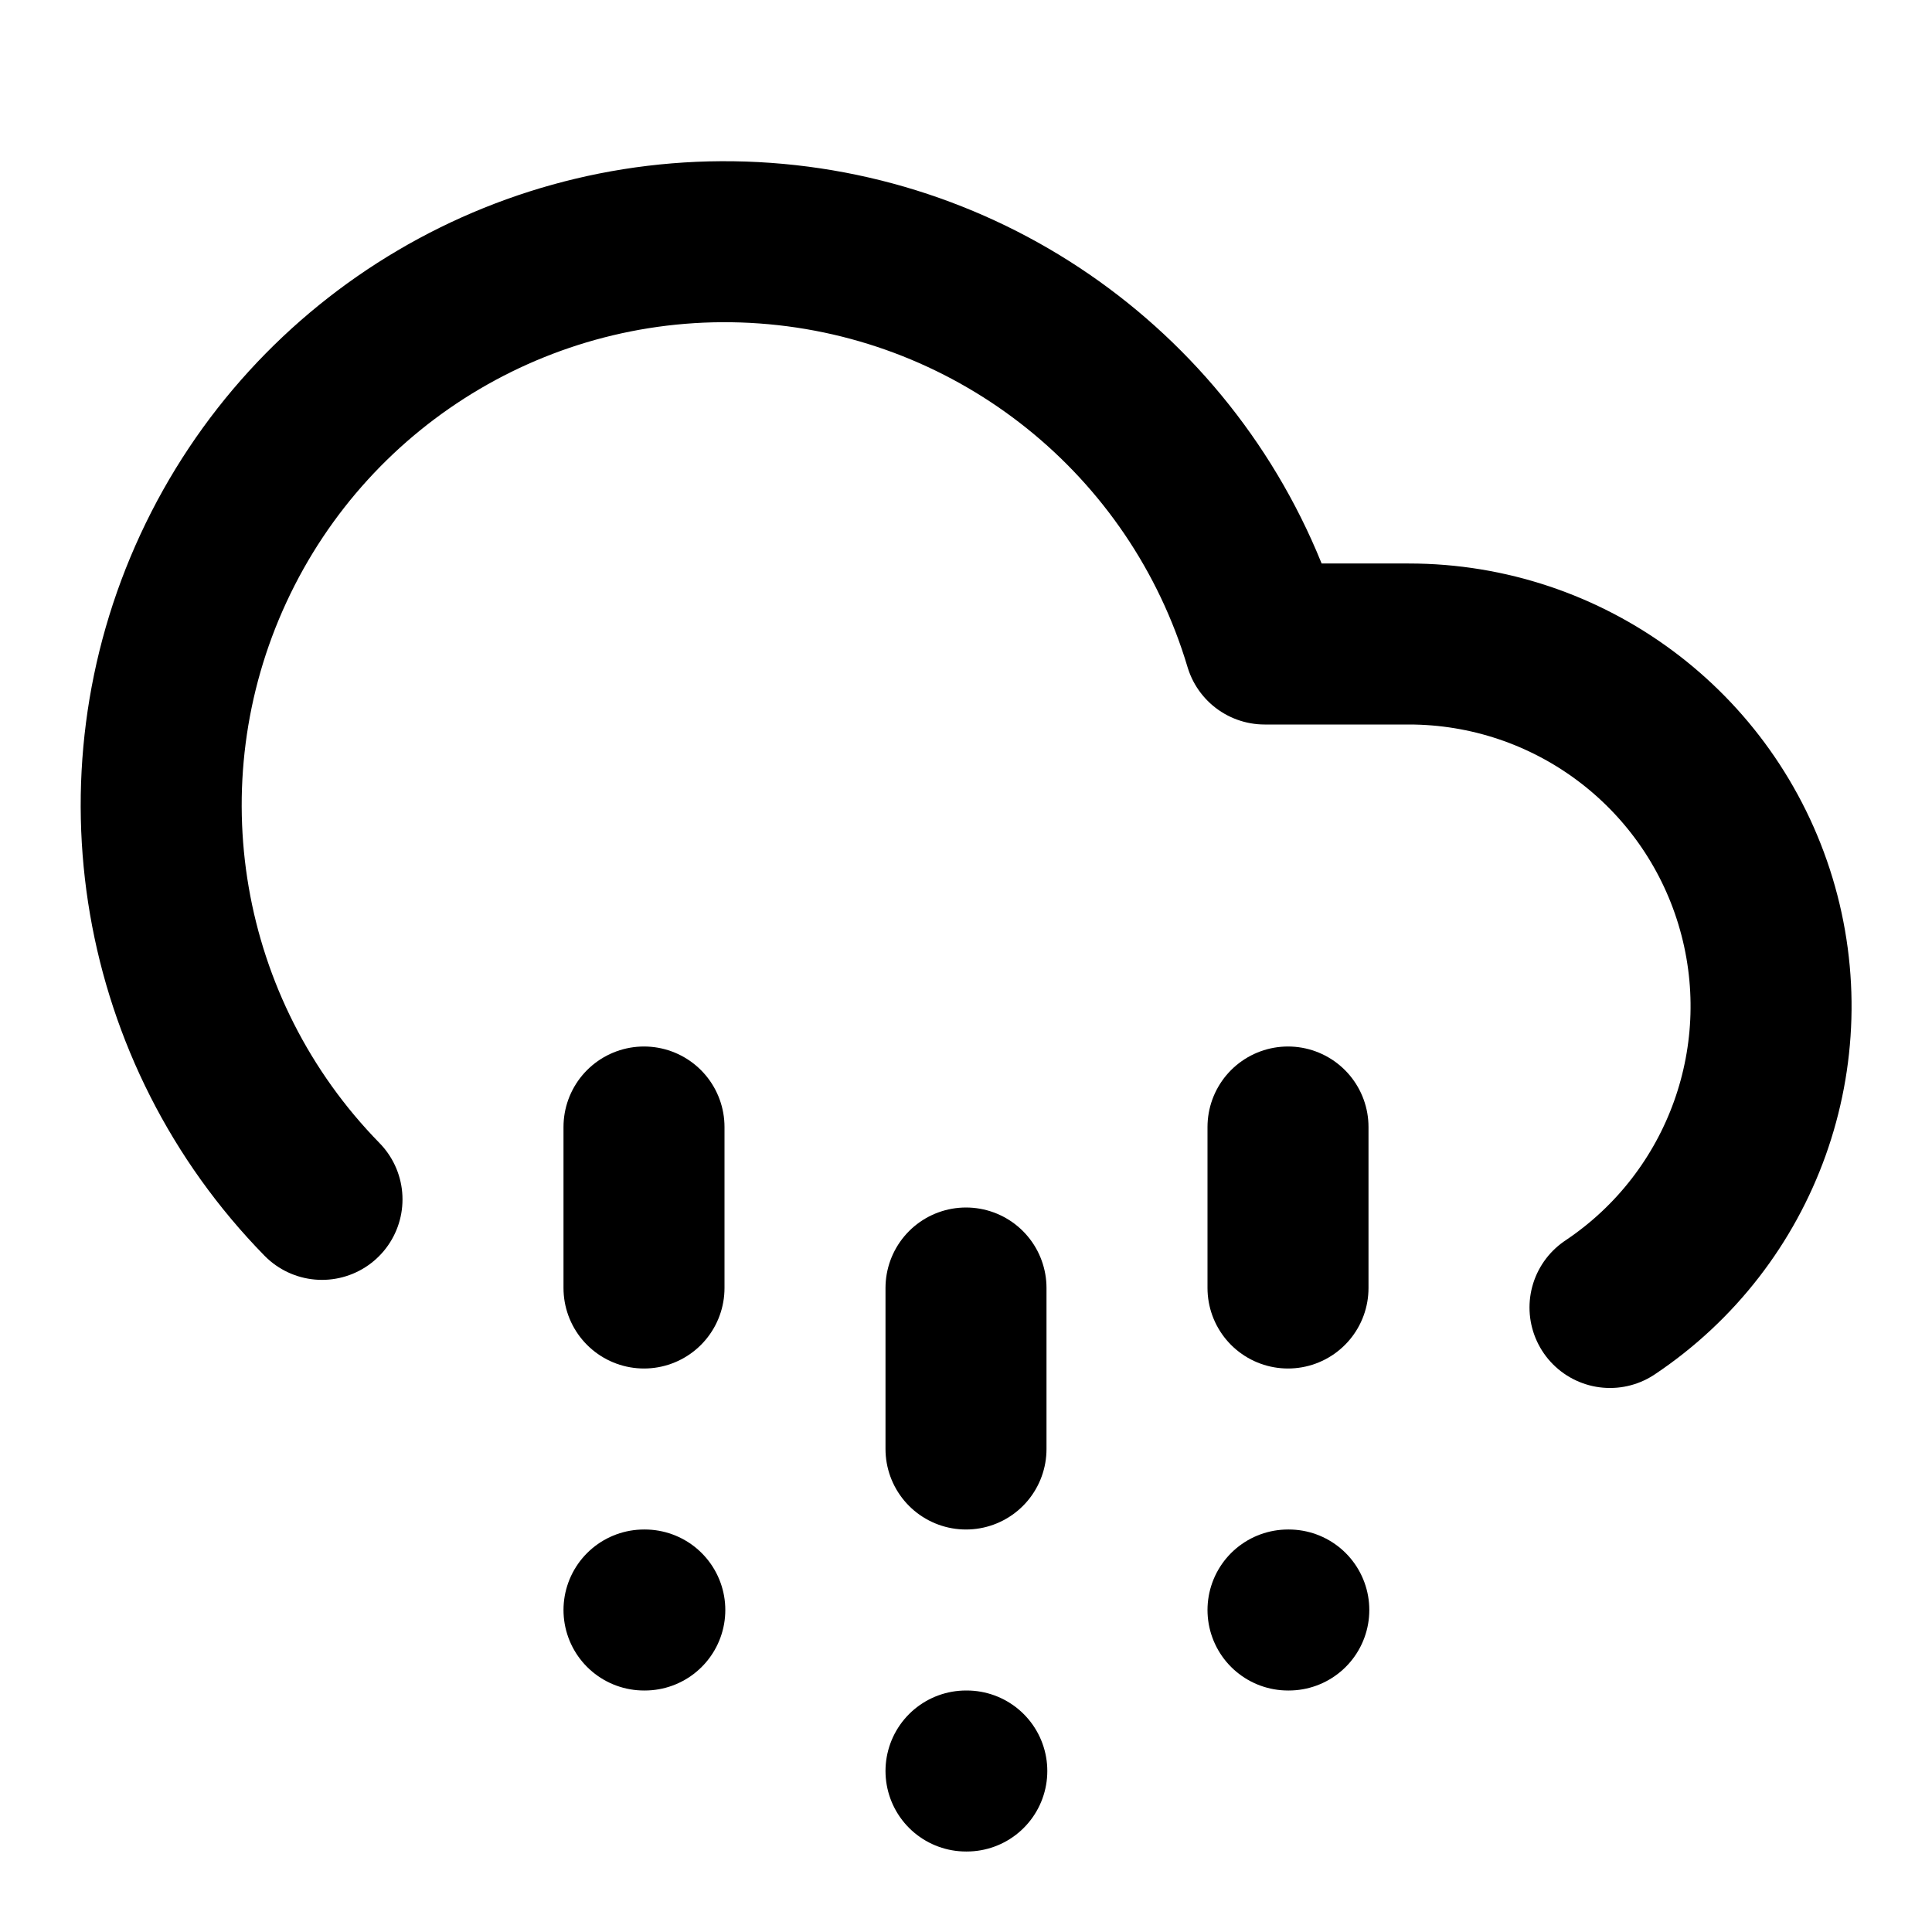
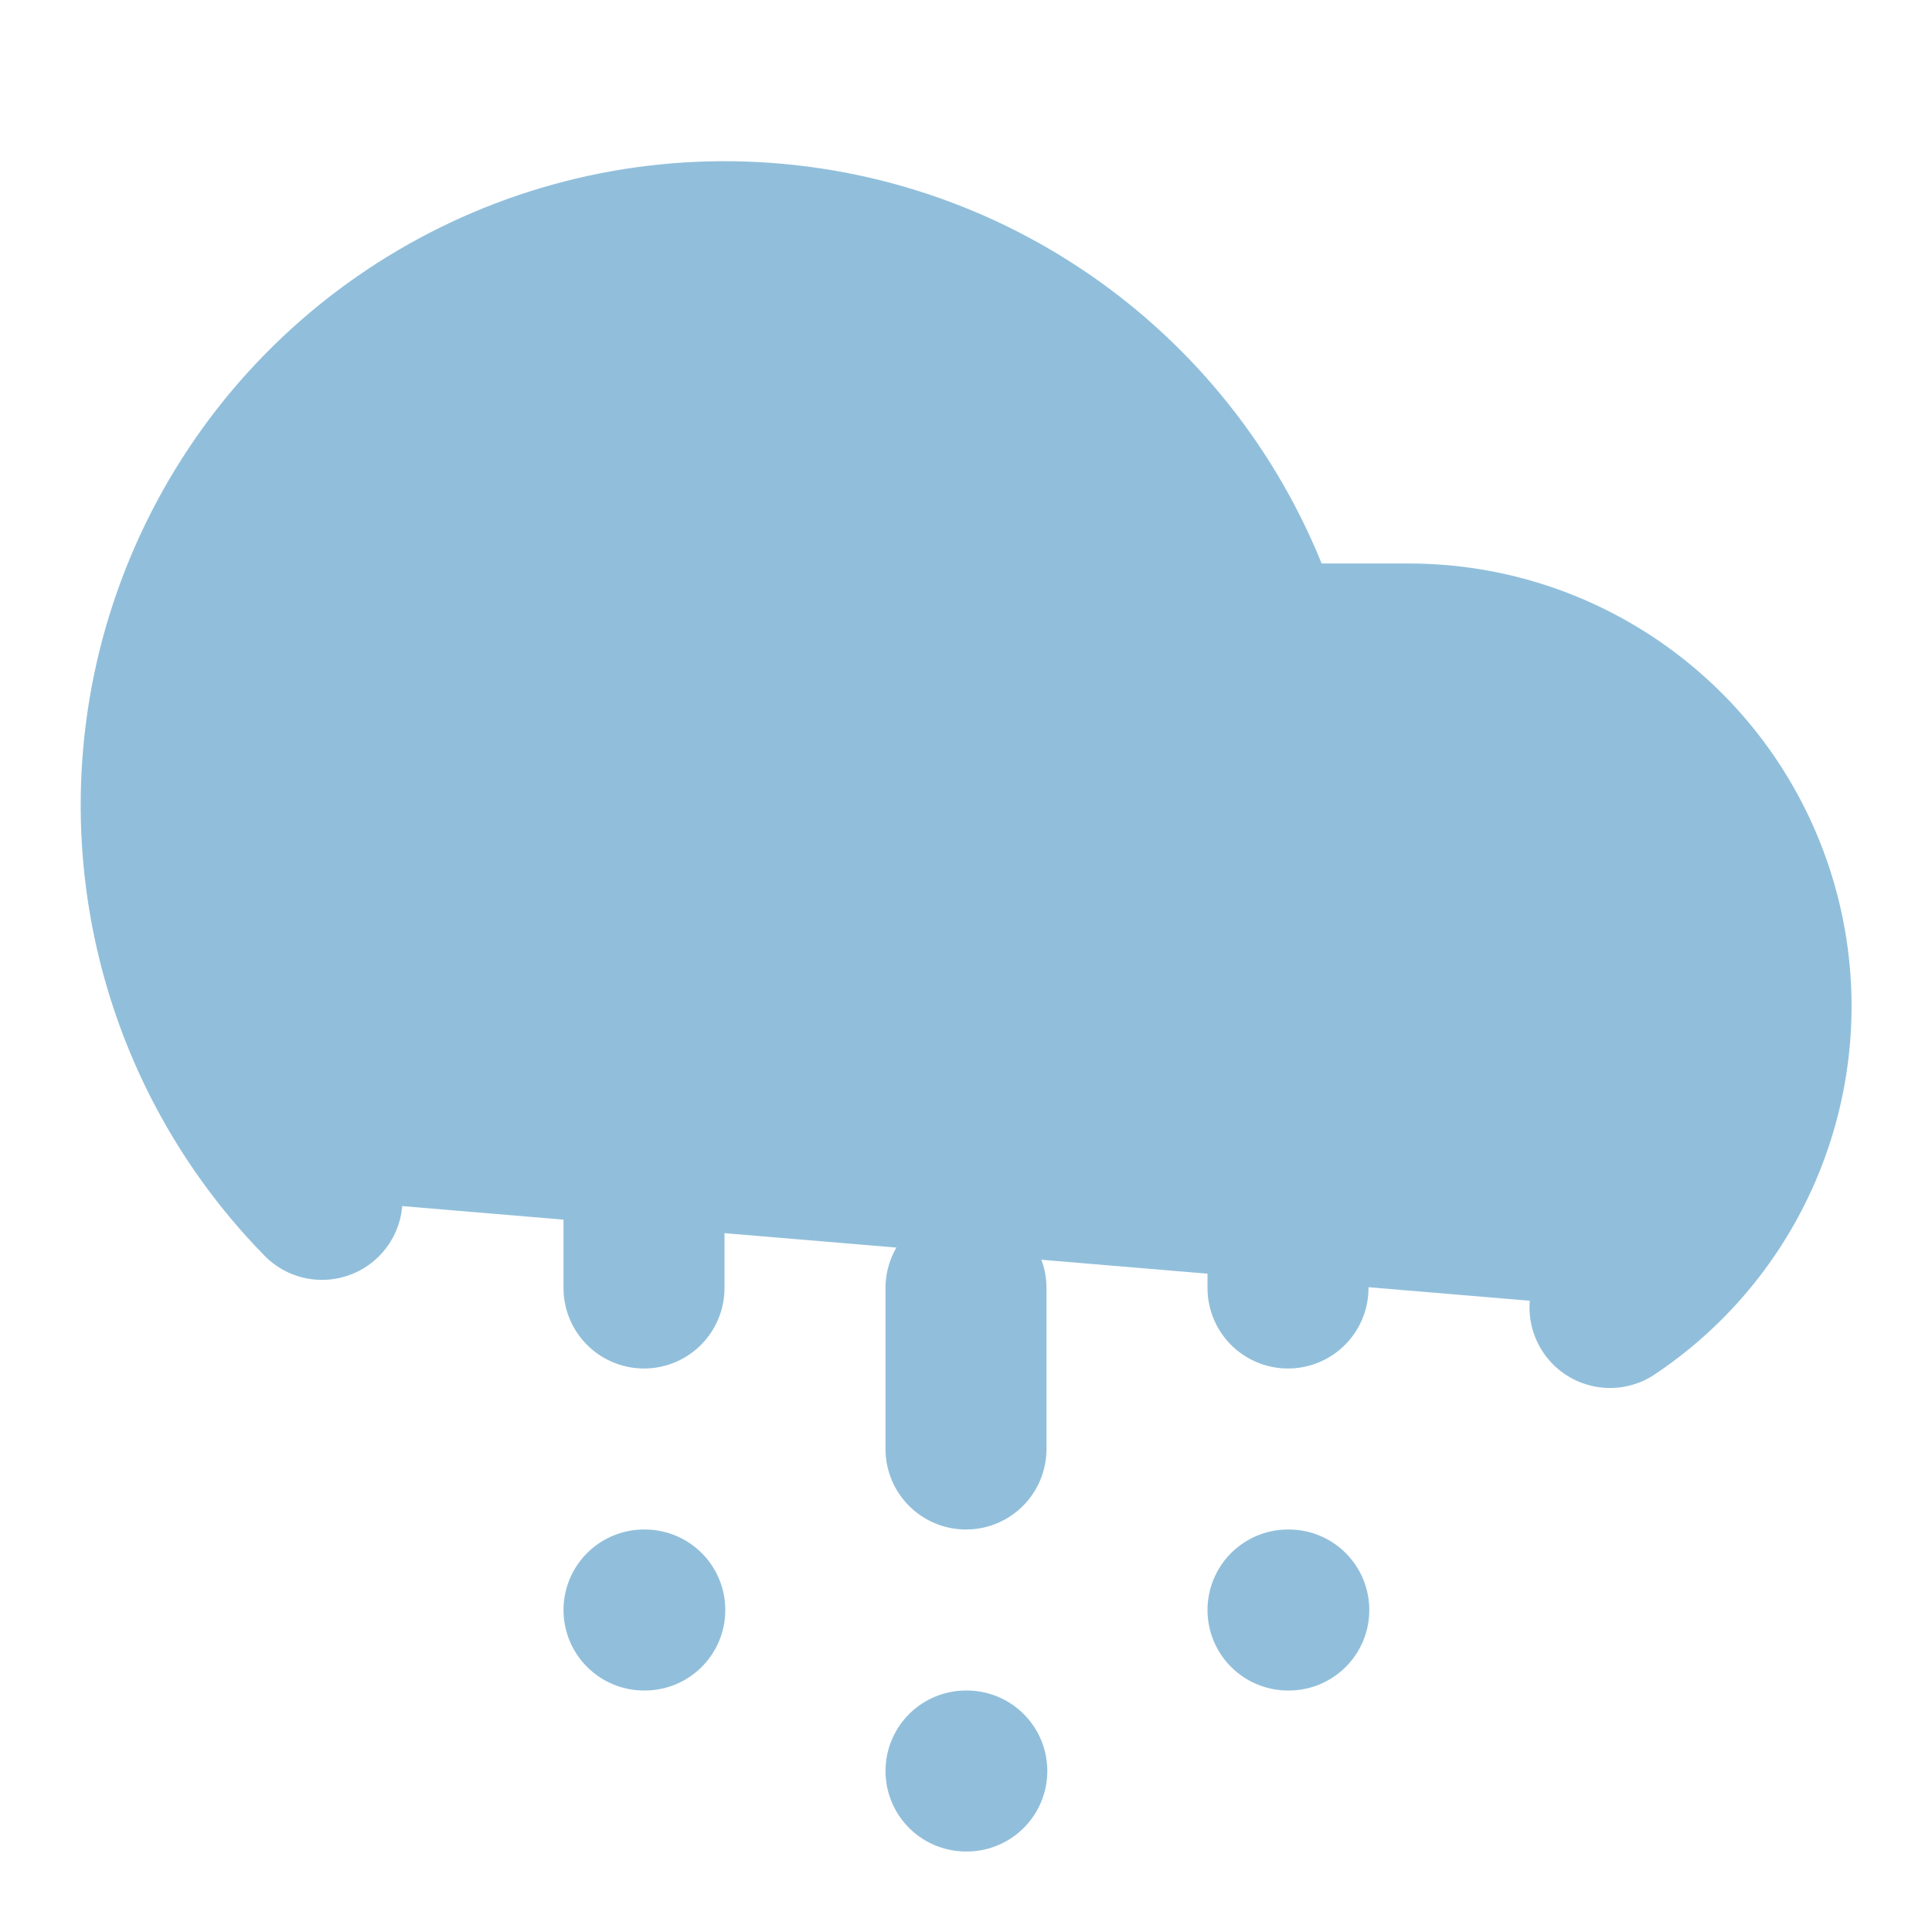
- <svg xmlns="http://www.w3.org/2000/svg" width="24" height="24" viewBox="0 0 24 24" fill="none" stroke="currentColor" stroke-width="2" stroke-linecap="round" stroke-linejoin="round" class="lucide lucide-cloud-hail">
+ <svg xmlns="http://www.w3.org/2000/svg" width="24" height="24" viewBox="0 0 24 24" fill="#91BFDB" stroke="#91BFDB" stroke-width="2" stroke-linecap="round" stroke-linejoin="round" class="lucide lucide-cloud-hail">
  <path d="M4 14.899A7 7 0 1 1 15.71 8h1.79a4.5 4.5 0 0 1 2.5 8.242" />
  <path d="M16 14v2" />
  <path d="M8 14v2" />
  <path d="M16 20h.01" />
  <path d="M8 20h.01" />
  <path d="M12 16v2" />
  <path d="M12 22h.01" />
</svg>
